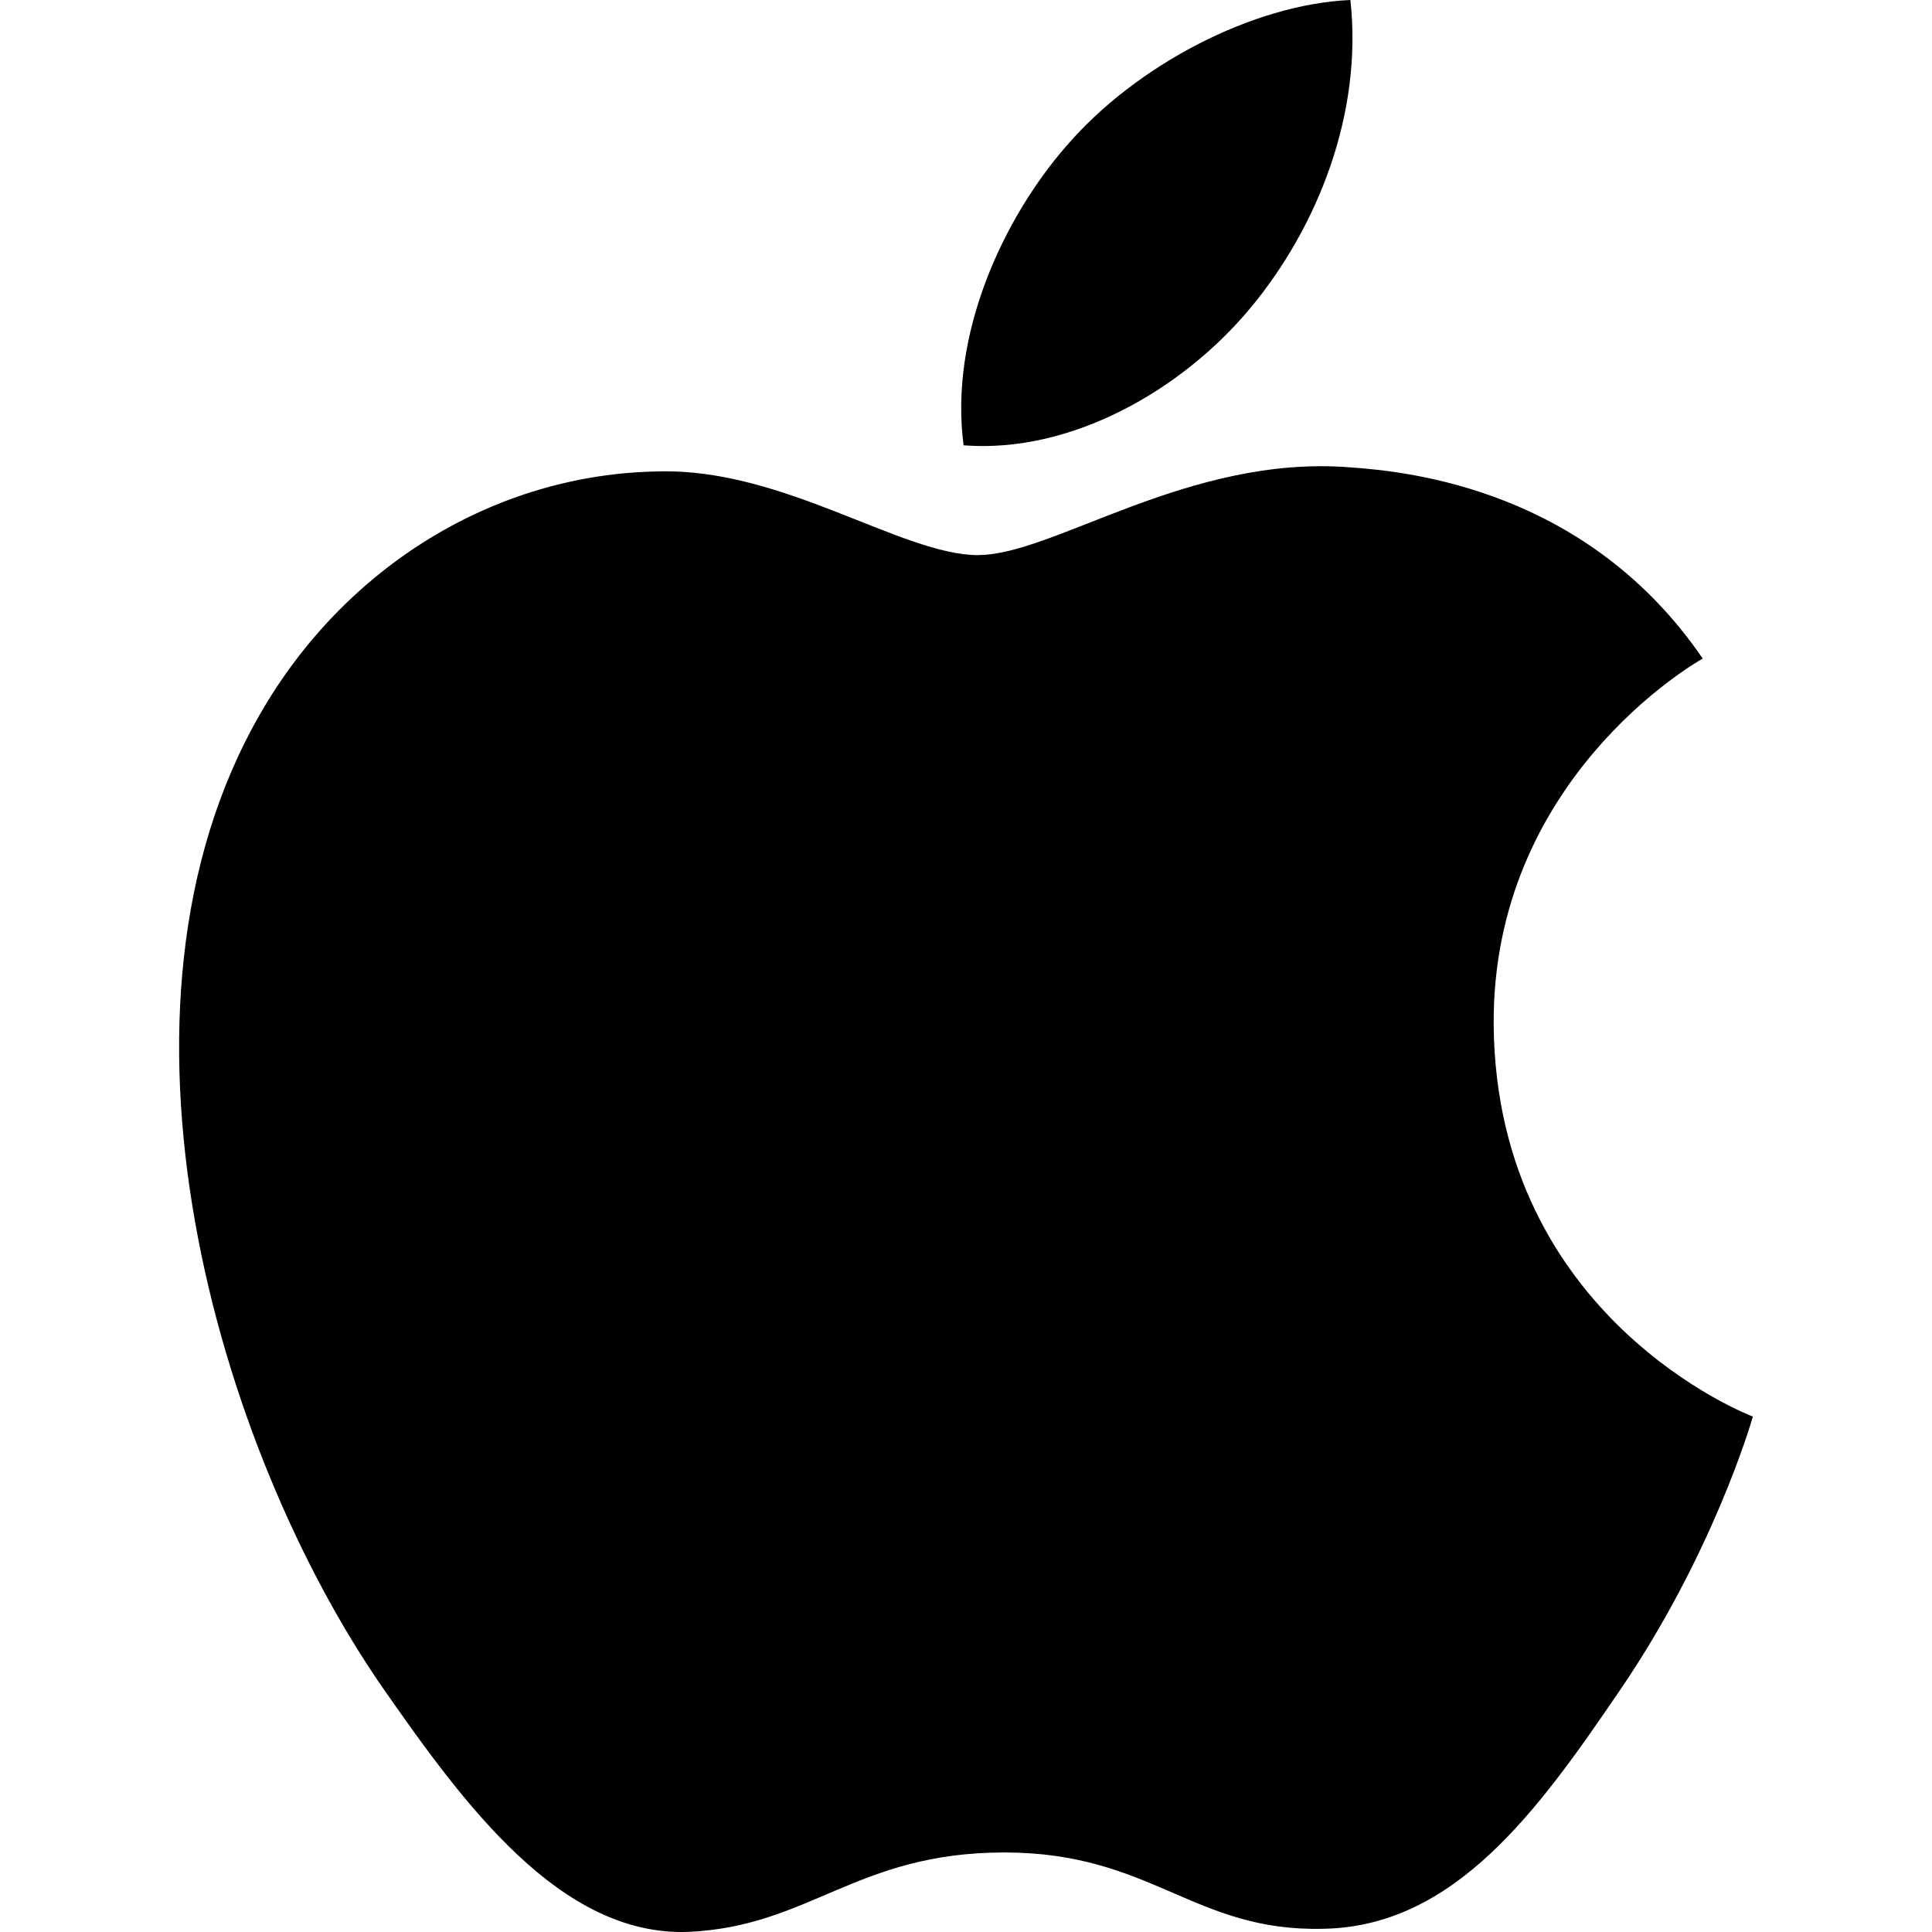
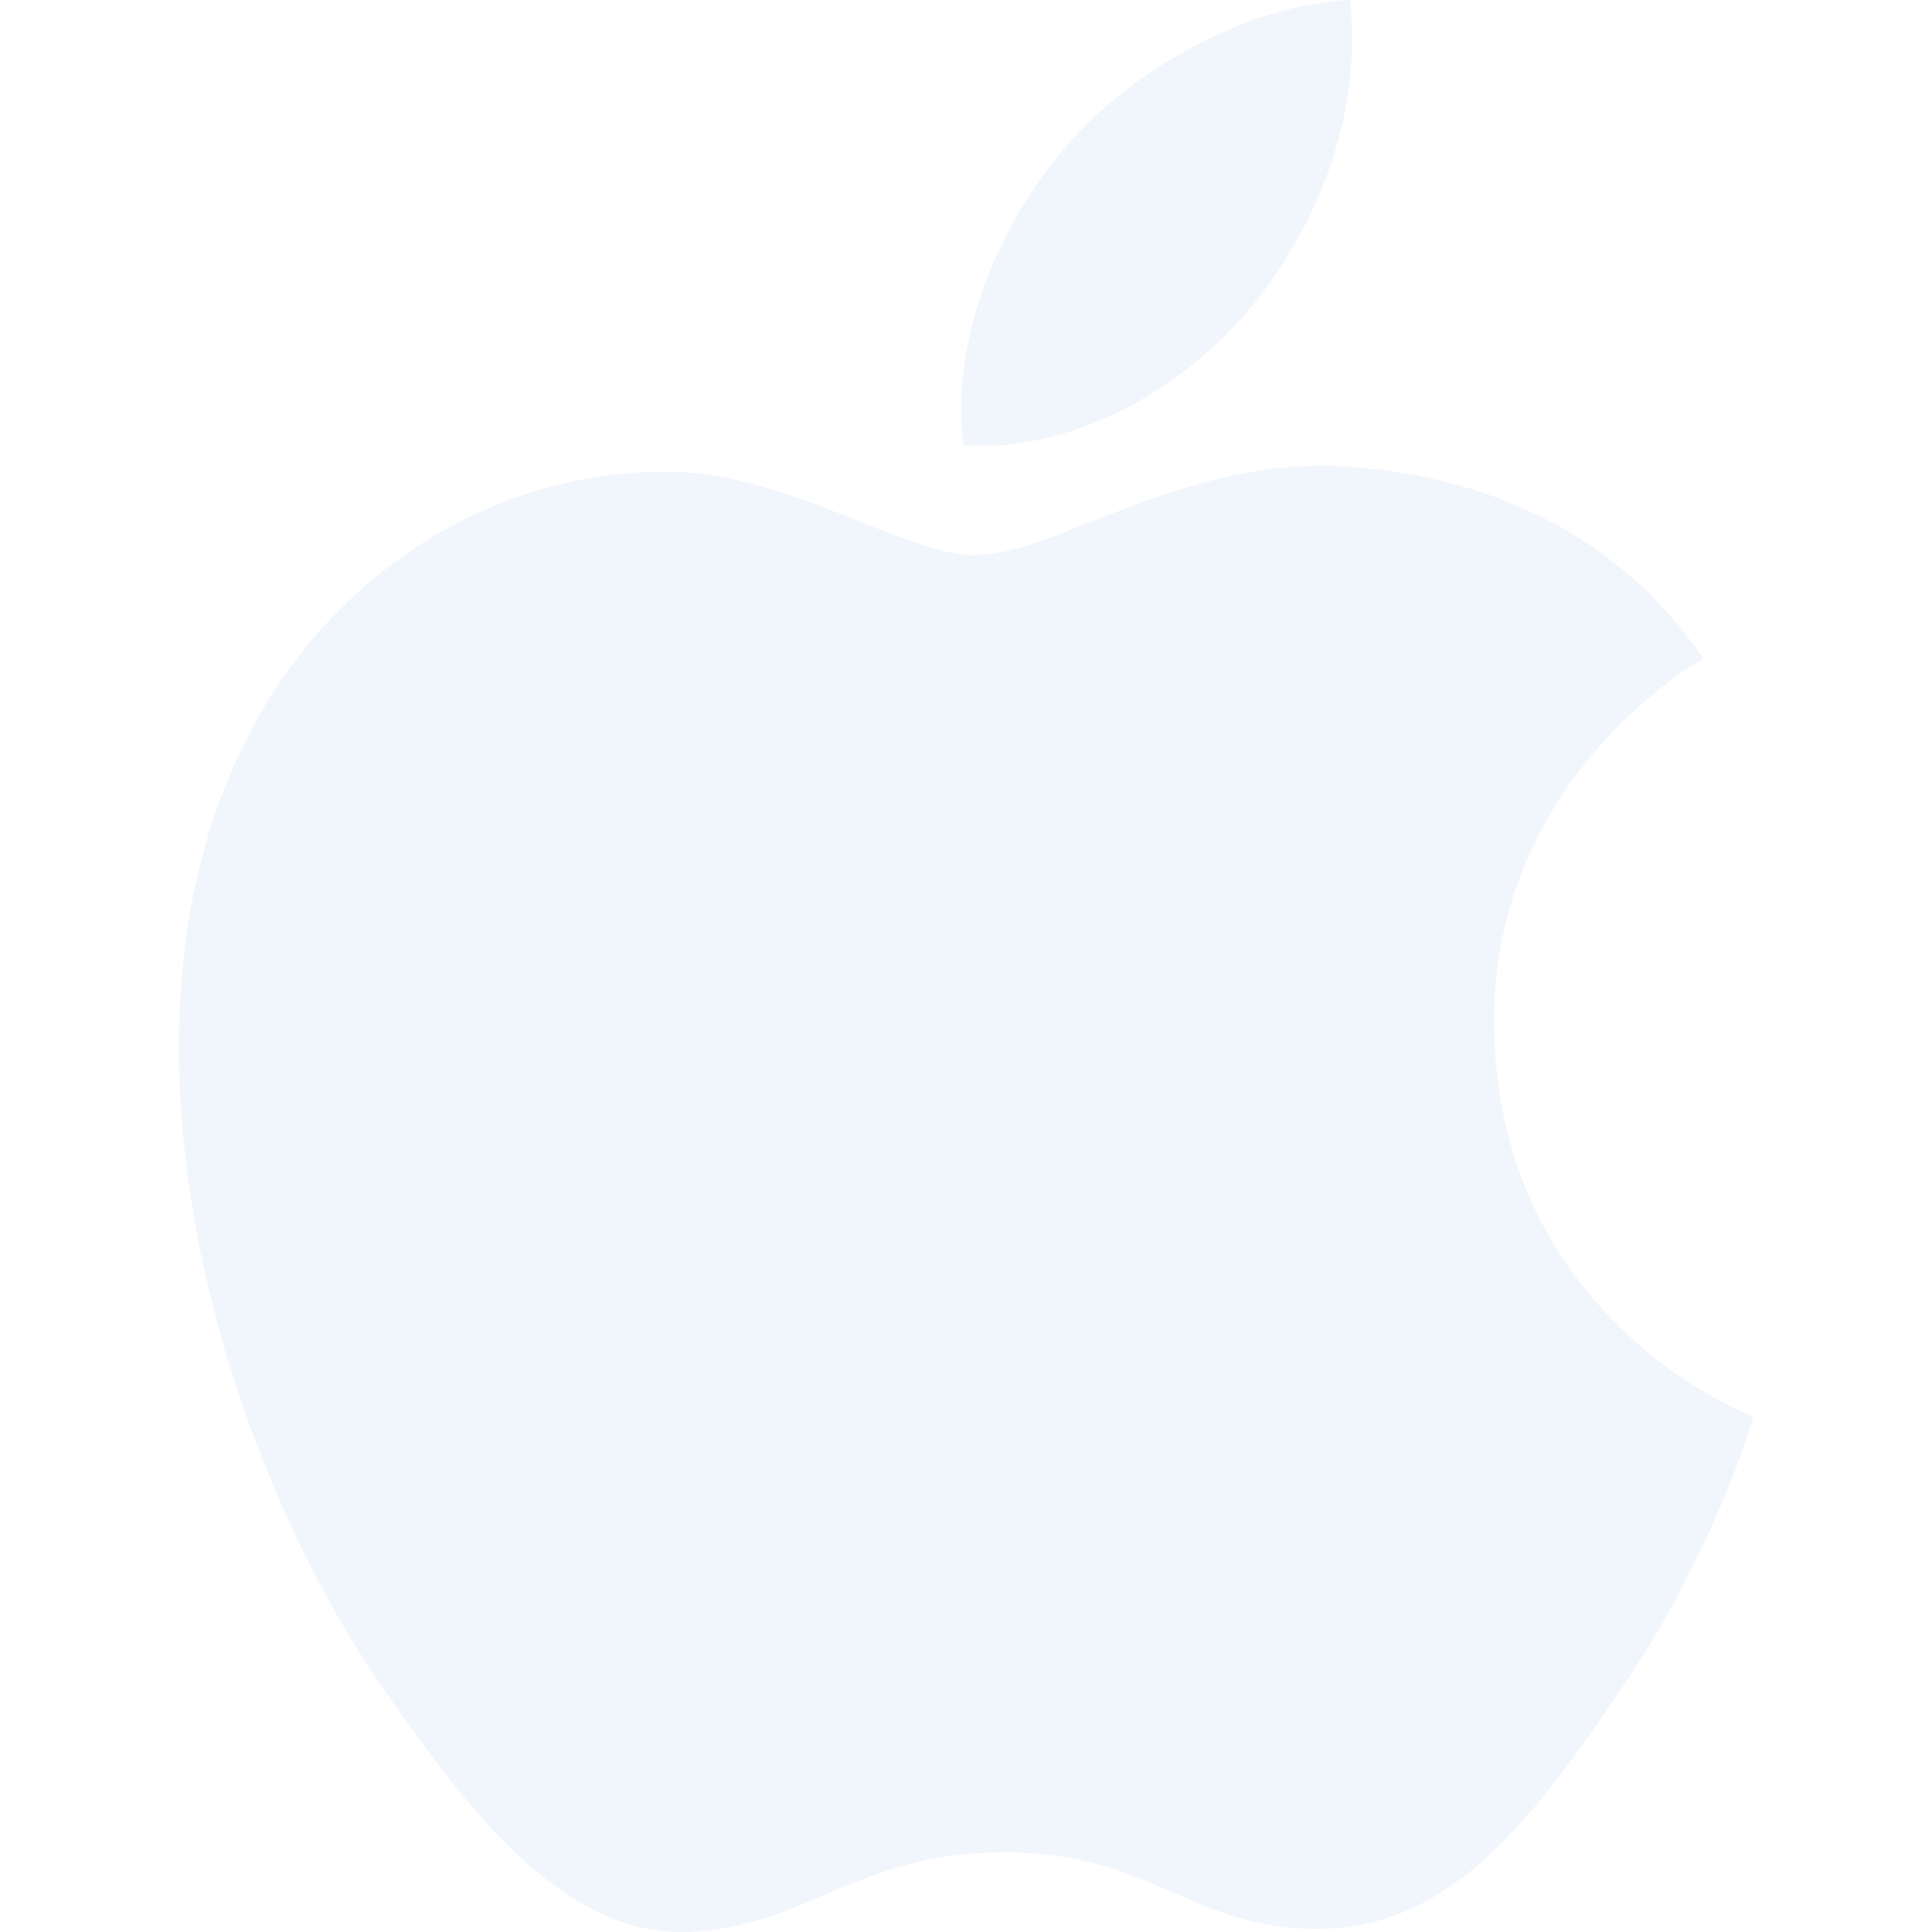
- <svg xmlns="http://www.w3.org/2000/svg" role="img" viewBox="0 0 24 24">
-   <path d="M12.152 6.896c-.948 0-2.415-1.078-3.96-1.04-2.04.027-3.91 1.183-4.961 3.014-2.117 3.675-.546 9.103 1.519 12.09 1.013 1.454 2.208 3.09 3.792 3.039 1.52-.065 2.09-.987 3.935-.987 1.831 0 2.35.987 3.96.948 1.637-.026 2.676-1.48 3.676-2.948 1.156-1.688 1.636-3.325 1.662-3.415-.039-.013-3.182-1.221-3.22-4.857-.026-3.04 2.48-4.494 2.597-4.559-1.429-2.09-3.623-2.324-4.39-2.376-2-.156-3.675 1.09-4.61 1.09zM15.53 3.83c.843-1.012 1.4-2.427 1.245-3.83-1.207.052-2.662.805-3.532 1.818-.78.896-1.454 2.338-1.273 3.714 1.338.104 2.715-.688 3.559-1.701" />
+ <svg xmlns="http://www.w3.org/2000/svg" id="Capa_1" version="1.1" viewBox="0 0 24 24">
+   <defs>
+     <style>
+       .st0 {
+         fill: #f1f6fc;
+       }
+     </style>
+   </defs>
+   <path class="st0" d="M12.15,6.9c-.95,0-2.41-1.08-3.96-1.04-2.04.03-3.91,1.18-4.96,3.01-2.12,3.68-.55,9.1,1.52,12.09,1.01,1.45,2.21,3.09,3.79,3.04,1.52-.07,2.09-.99,3.94-.99s2.35.99,3.96.95c1.64-.03,2.68-1.48,3.68-2.95,1.16-1.69,1.64-3.33,1.66-3.41-.04-.01-3.18-1.22-3.22-4.86-.03-3.04,2.48-4.49,2.6-4.56-1.43-2.09-3.62-2.32-4.39-2.38-2-.16-3.68,1.09-4.61,1.09h0ZM15.53,3.83c.84-1.01,1.4-2.43,1.24-3.83-1.21.05-2.66.81-3.53,1.82-.78.9-1.45,2.34-1.27,3.71,1.34.1,2.72-.69,3.56-1.7" />
</svg>
